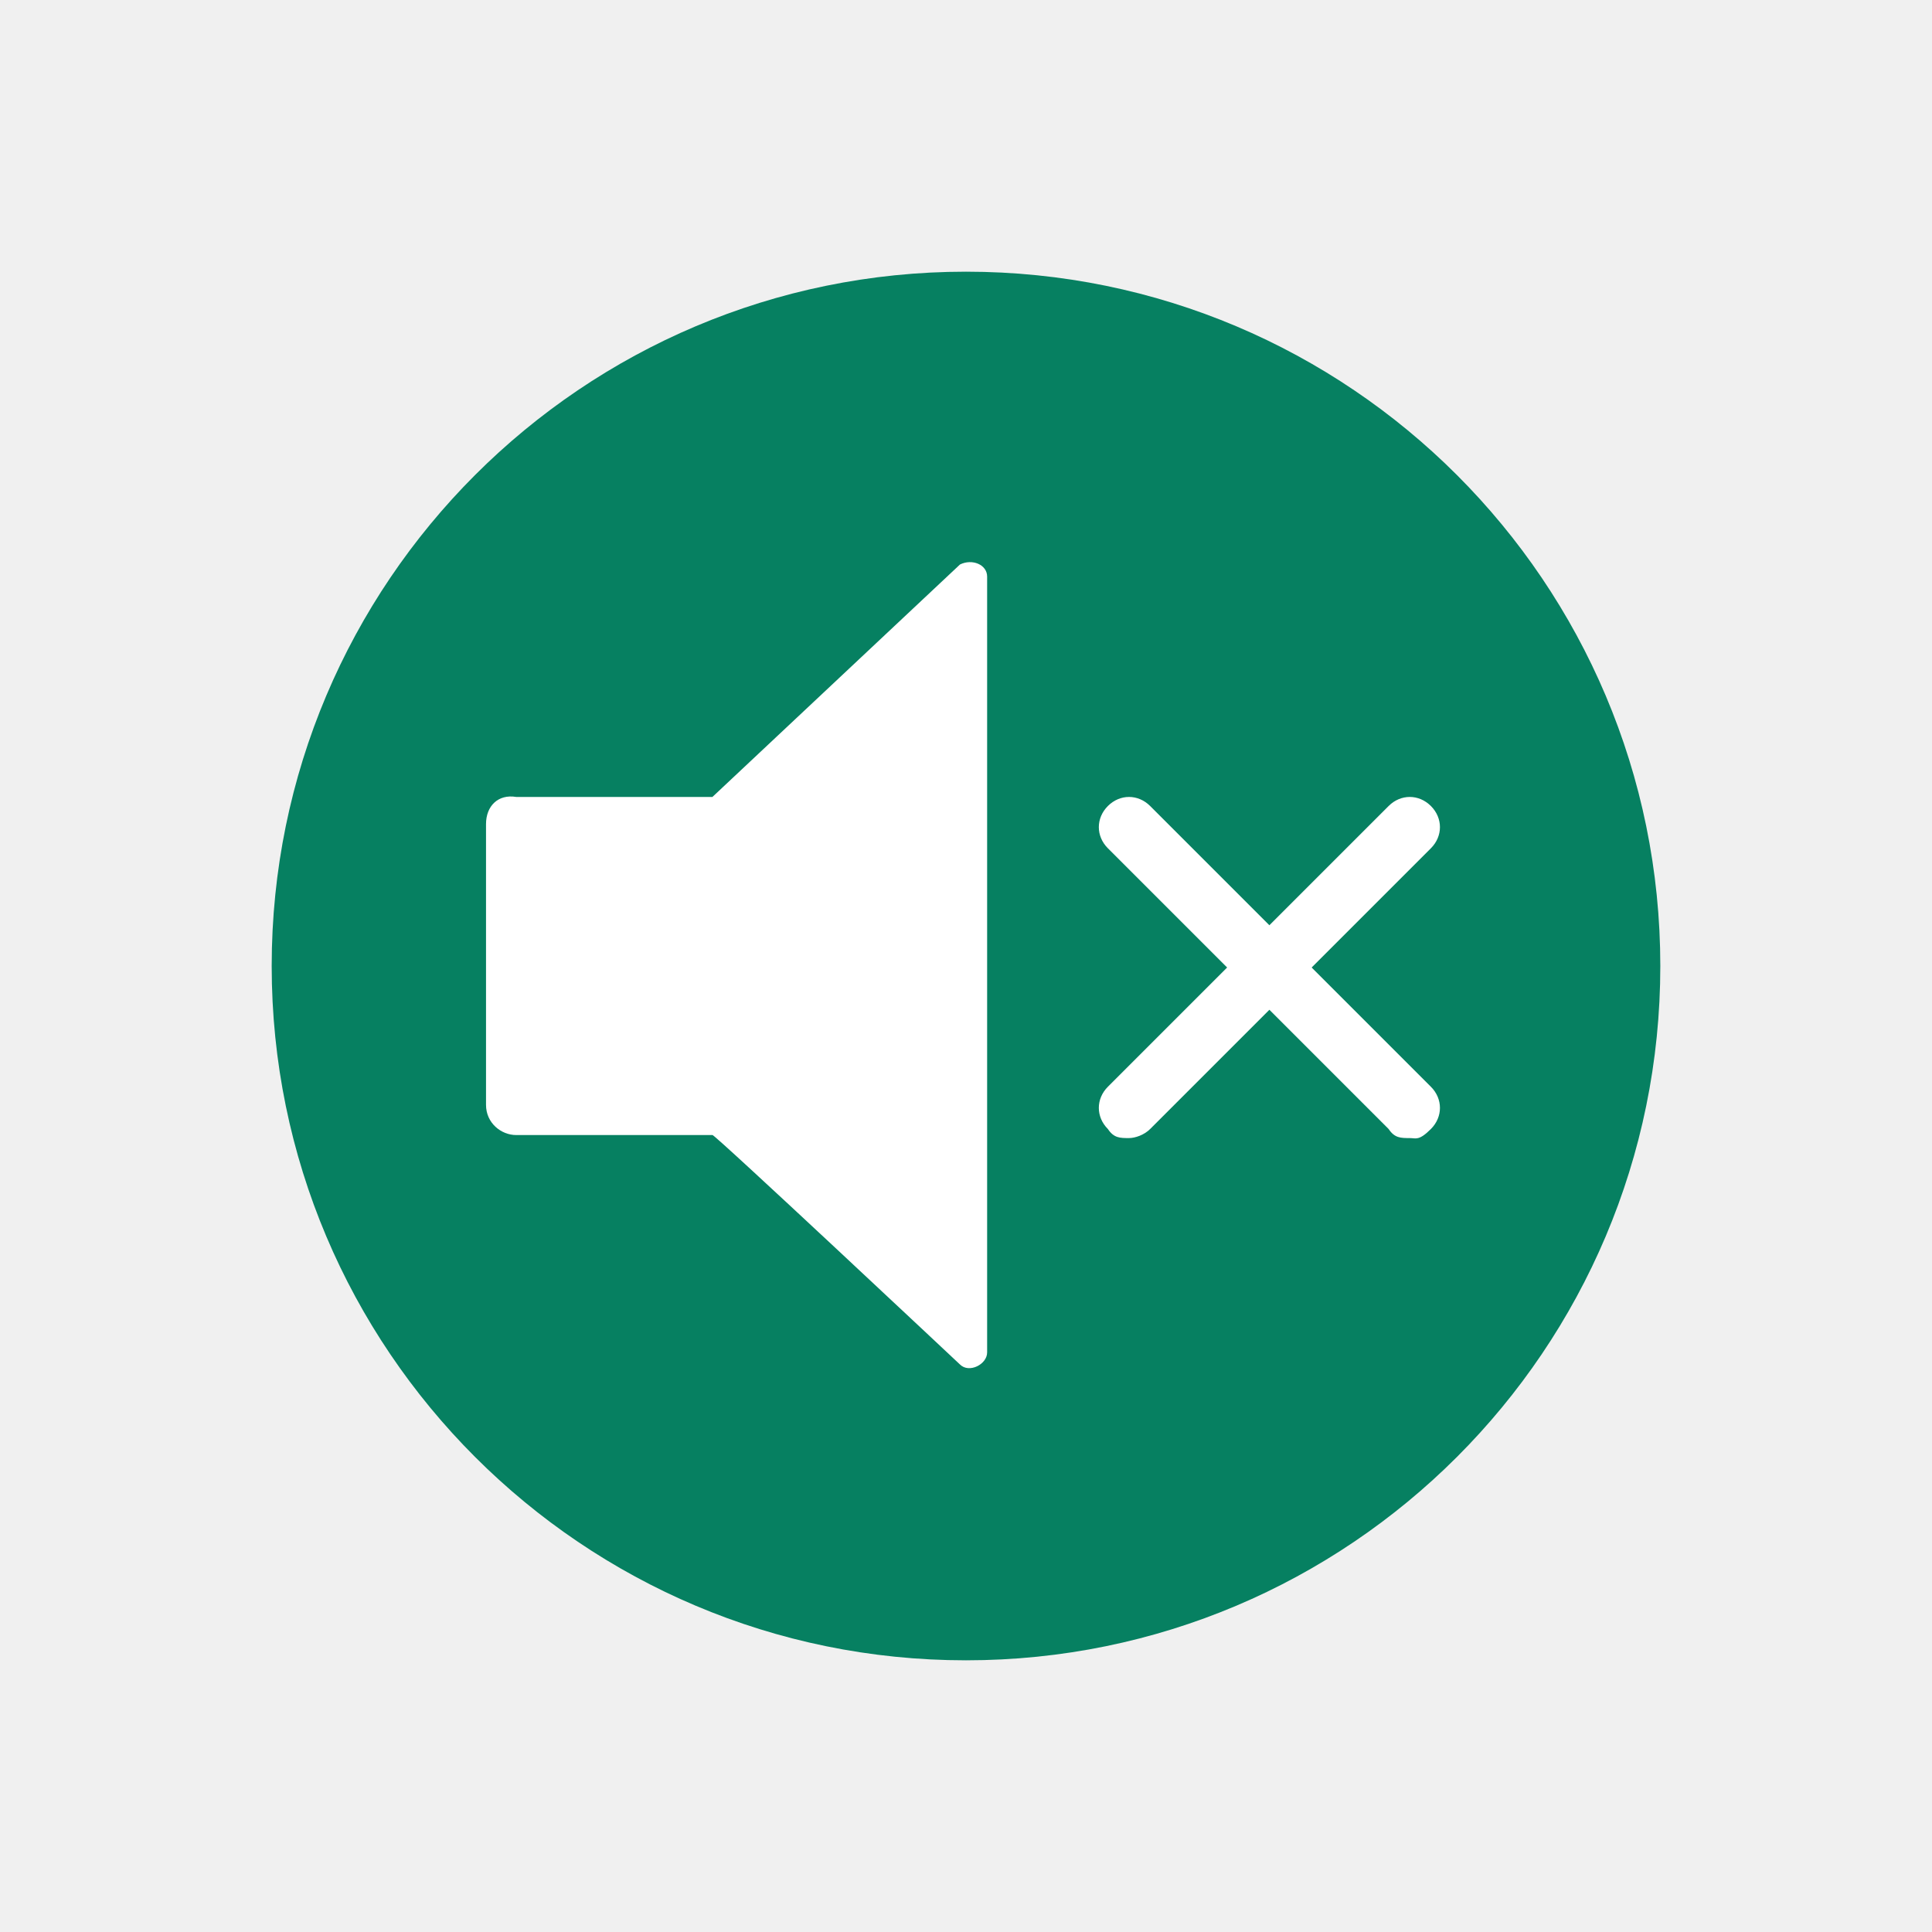
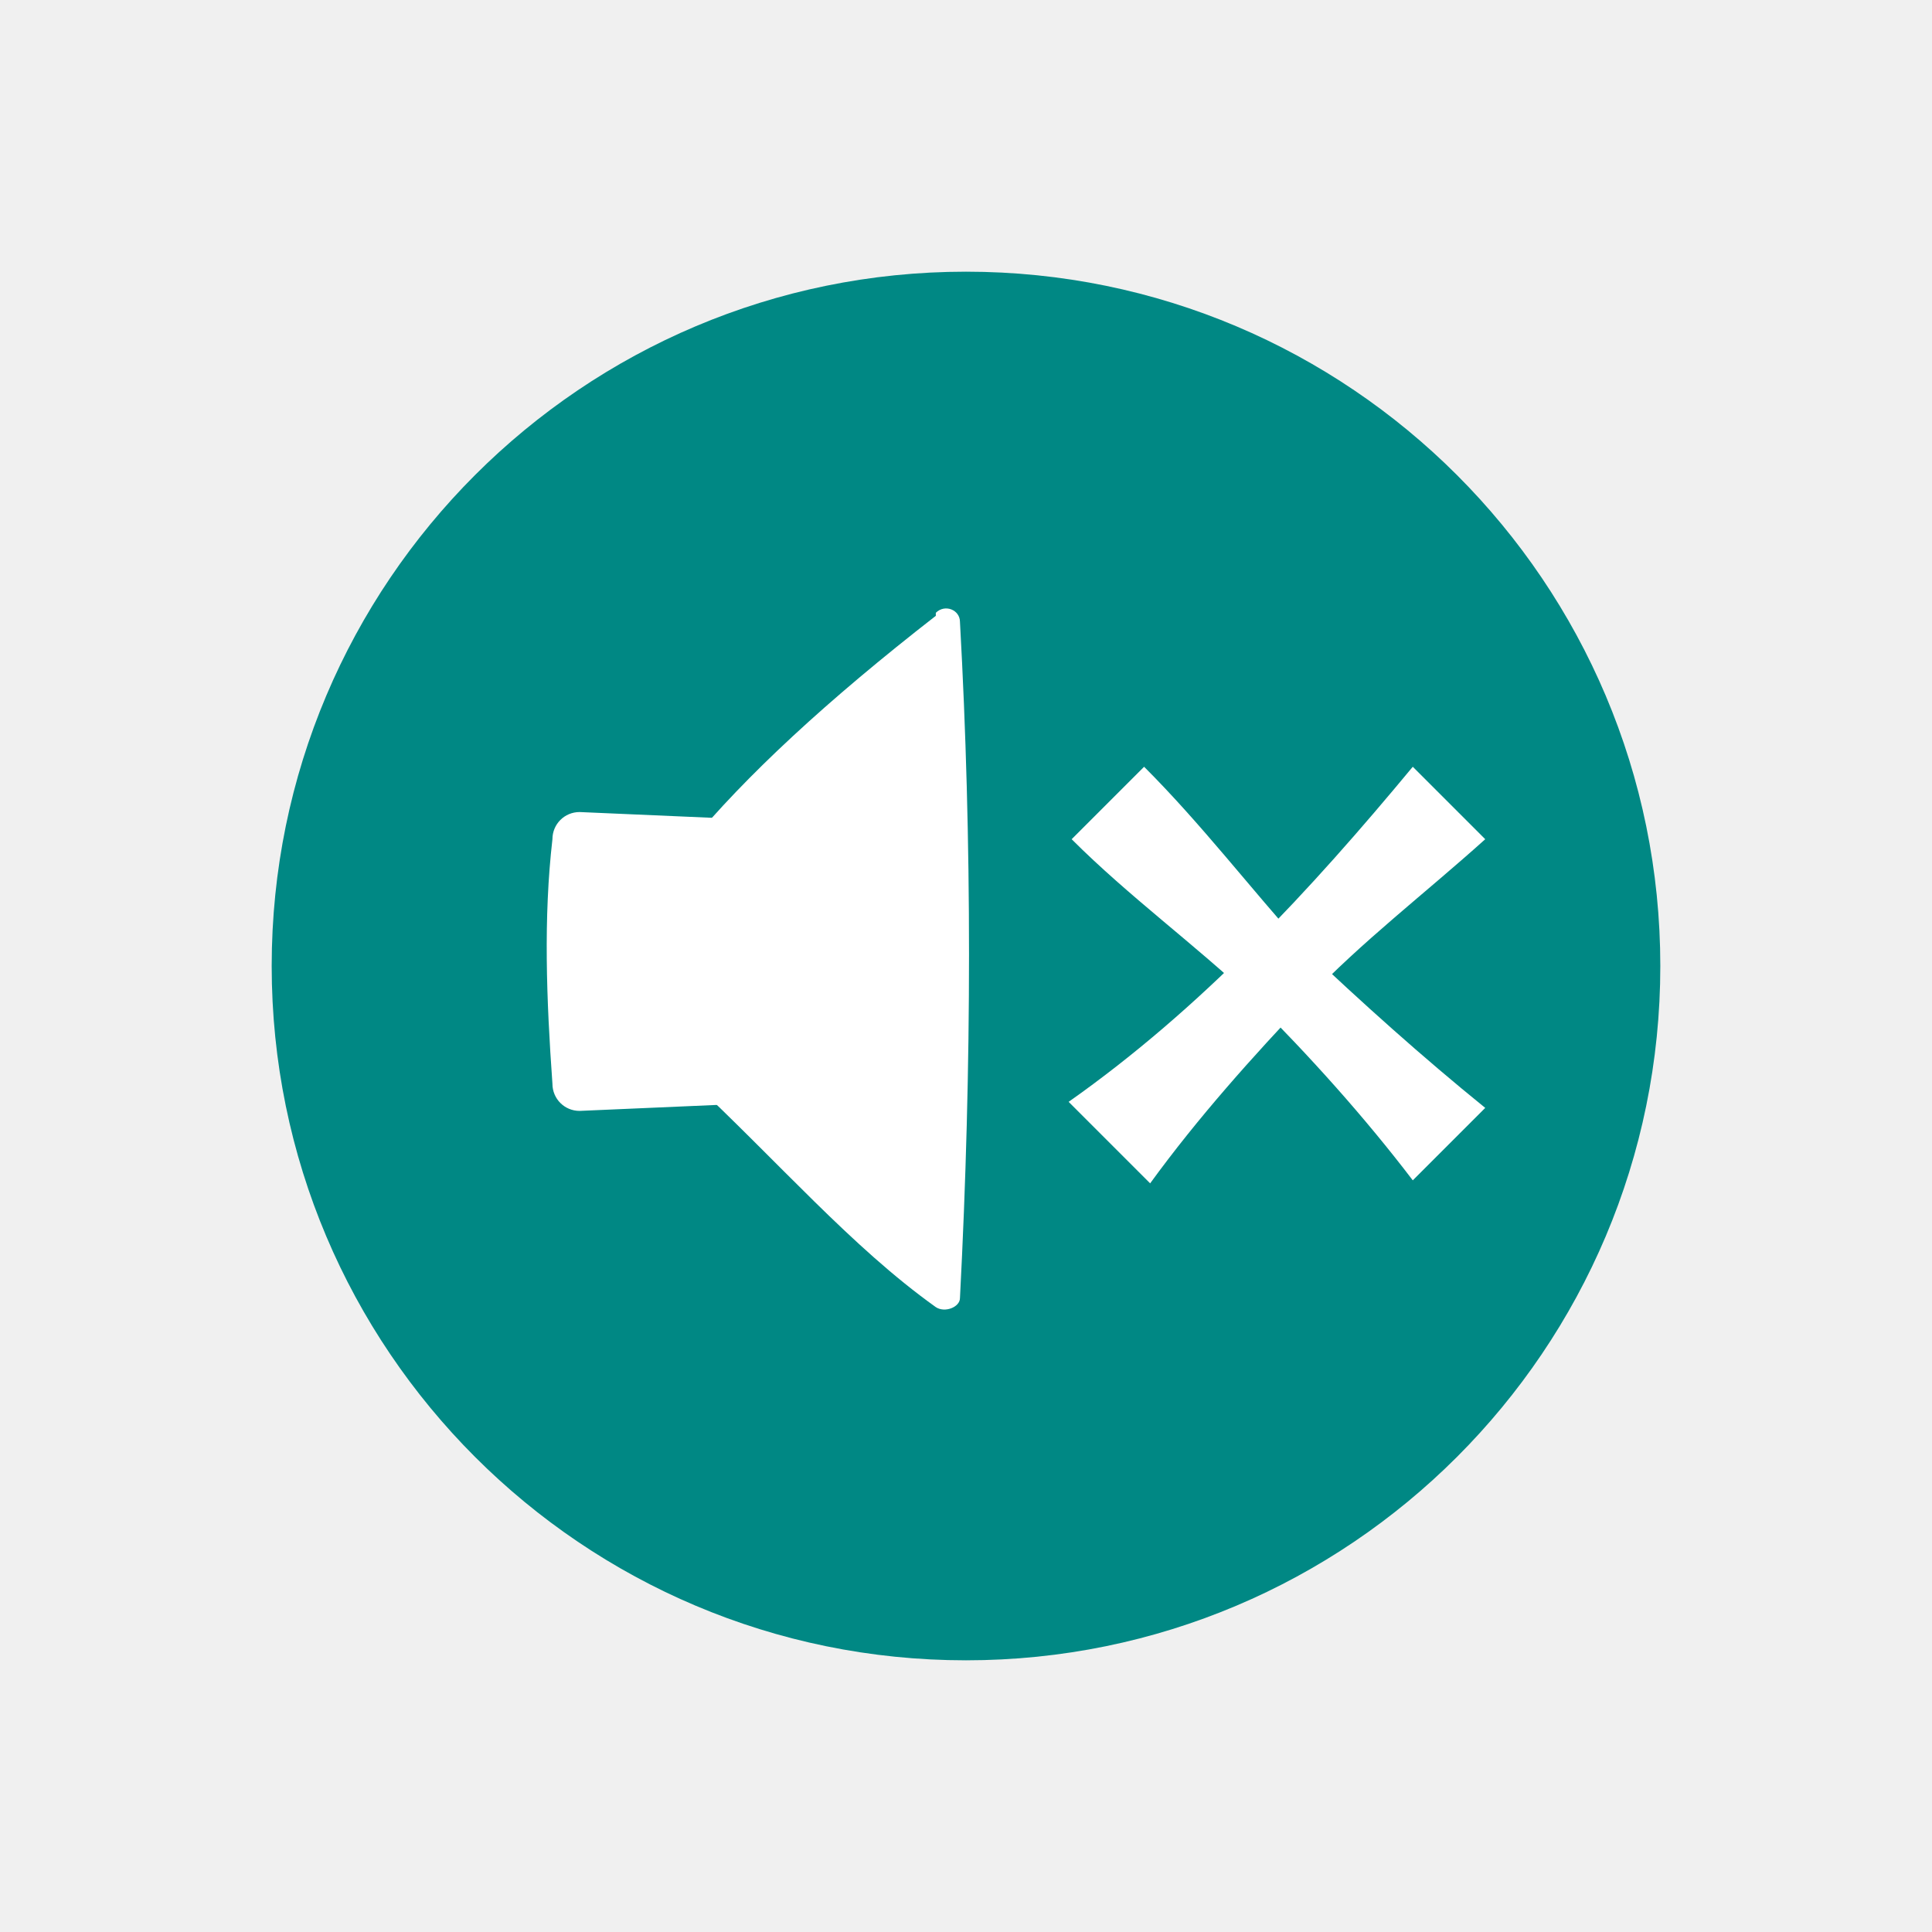
<svg xmlns="http://www.w3.org/2000/svg" id="Layer_1" version="1.1" viewBox="0 0 64 64">
  <defs>
    <style>
      .st0 {
+         fill: none;
+       }
+ 
+       .st1 {
        fill: #fff;
      }

-       .st1 {
-         fill: #068061;
+       .st2 {
+         fill: #008884;
      }
    </style>
  </defs>
-   <circle class="st1" cx="32" cy="32" r="23" />
-   <path class="st0" d="M31.8,18.7l-8.2,7.7h-6.5c-.6-.1-1,.3-1,.9v9.3c0,.6.5,1,1,1h6.5c0-.1,8.2,7.6,8.2,7.6.3.3.9,0,.9-.4v-25.7c0-.4-.5-.6-.9-.4Z" />
+   <circle class="st2" cx="32" cy="-51.6" r="23" />
+   <path class="st1" d="M31.8-64.9l-8.2,7.7h-6.5c-.6-.1-1,.3-1,.9v9.3c0,.6.5,1,1,1h6.5c0,0,8.2,7.6,8.2,7.6.3.3.9,0,.9-.4v-25.7c0-.4-.5-.6-.9-.4Z" />
  <g>
-     <path class="st0" d="M46.7,37.7c-.3,0-.5,0-.7-.3l-9.3-9.3c-.4-.4-.4-1,0-1.4s1-.4,1.4,0l9.3,9.3c.4.4.4,1,0,1.4s-.5.3-.7.3Z" />
-     <path class="st0" d="M37.4,37.7c-.3,0-.5,0-.7-.3-.4-.4-.4-1,0-1.4l9.3-9.3c.4-.4,1-.4,1.4,0s.4,1,0,1.4l-9.3,9.3c-.2.2-.5.3-.7.3Z" />
+     <path class="st1" d="M46.7-45.9c-.3,0-.5,0-.7-.3l-9.3-9.3c-.4-.4-.4-1,0-1.4s1-.4,1.4,0l9.3,9.3c.4.4.4,1,0,1.4s-.5.3-.7.3Z" />
+     <path class="st1" d="M37.4-45.9c-.3,0-.5,0-.7-.3-.4-.4-.4-1,0-1.4l9.3-9.3c.4-.4,1-.4,1.4,0s.4,1,0,1.4l-9.3,9.3c-.2.2-.5.3-.7.3Z" />
  </g>
+   <circle class="st2" cx="32" cy="32" r="23" />
+   <g>
+     <circle class="st0" cx="35" cy="32" r="12.3" />
+     <circle class="st0" cx="35" cy="32" r="8" />
+     <circle class="st0" cx="35" cy="32" r="3.6" />
+   </g>
+   <g>
+     <path class="st1" d="M23.8,36.6l-4.6.2c-.5,0-.9-.4-.9-.9-.2-2.8-.3-5.5,0-8.1,0-.5.4-.9.9-.9l4.6.2v9.4Z" />
+     <path class="st1" d="M31,20.4c-3.6,2.8-6.3,5.3-8.2,7.6l-.2.2h0v7.3h0s.2.2.2.2c3,2.8,5.4,5.6,8.2,7.6.3.2.8,0,.8-.3.4-7.7.4-15.2,0-22.4,0-.4-.5-.6-.8-.3Z" />
+   </g>
+   <path class="st1" d="M89.9,26.7c2.5-1.9,4.9-3.9,7.5-5.6,0,0,1.6,2.6,1.6,2.6-2.7,1.7-5.5,3-8.3,4.4,0,0-.9-1.4-.9-1.4h0Z" />
+   <path class="st1" d="M90.7,35.9c2.8,1.4,5.7,2.7,8.3,4.5,0,0-1.5,2.5-1.5,2.5-2.7-1.5-5.1-3.6-7.6-5.5,0,0,.9-1.4.9-1.4h0Z" />
+   <path class="st1" d="M35.4,36.5c4.4-3.1,8-7,11.4-11.1,0,0,2.4,2.4,2.4,2.4-2,1.8-4.1,3.4-5.9,5.3-1.8,1.9-3.6,3.9-5.2,6.1l-2.7-2.7h0Z" />
+   <g>
+     <circle class="st2" cx="-45.4" cy="32" r="23" />
+     <g>
+       <circle class="st0" cx="-42.4" cy="32" r="12.3" />
+       <circle class="st0" cx="-42.4" cy="32" r="8" />
+       <circle class="st0" cx="-42.4" cy="32" r="3.6" />
+     </g>
+     <path class="st2" d="M-41.7,51.9V11.1s-22.7-3.6-25.4,16.2c-4.1,29.7,25.4,24.6,25.4,24.6Z" />
+     <g>
+       <path class="st1" d="M-53.6,36.6l-4.6.2c-.5,0-.9-.4-.9-.9-.2-2.8-.3-5.5,0-8.1,0-.5.4-.9.9-.9l4.6.2v9.4Z" />
+       <path class="st1" d="M-46.5,20.4c-3.6,2.8-6.3,5.3-8.2,7.6l-.2.2h0v7.3h0s.2.2.2.2c3,2.8,5.4,5.6,8.2,7.6.3.2.8,0,.8-.3.4-7.7.4-15.2,0-22.4,0-.4-.5-.6-.8-.3Z" />
+     </g>
+     <g>
+       <path class="st1" d="M-42.4,26.7c2.5-1.9,4.9-3.9,7.5-5.6,0,0,1.6,2.6,1.6,2.6-2.7,1.7-5.5,3-8.3,4.4,0,0-.9-1.4-.9-1.4h0Z" />
+       <path class="st1" d="M-41.5,35.9c2.8,1.4,5.7,2.7,8.3,4.5,0,0-1.5,2.5-1.5,2.5-2.7-1.5-5.1-3.6-7.6-5.5,0,0,.9-1.4.9-1.4h0Z" />
+       <path class="st1" d="M-40.2,31.2c2.8-.3,6.8-.7,9.6-.9,0,0,0,3.4,0,3.4-2.8-.2-6.8-.6-9.6-.9,0,0,0-1.7,0-1.7h0Z" />
+     </g>
+   </g>
+   <path class="st1" d="M46.8,39.1c-1.6-2.1-3.4-4.1-5.3-6-1.9-1.8-4.1-3.4-6-5.3,0,0,2.4-2.4,2.4-2.4,1.9,1.9,3.5,4,5.3,6,1.9,1.8,3.9,3.6,6,5.3,0,0-2.4,2.4-2.4,2.4h0Z" />
+   <circle class="st2" cx="-113.9" cy="32" r="23" />
+   <g>
+     <circle class="st0" cx="-110.9" cy="32" r="12.3" />
+     <circle class="st0" cx="-110.9" cy="32" r="8" />
+     <circle class="st0" cx="-110.9" cy="32" r="3.6" />
+   </g>
+   <path class="st2" d="M-110.2,51.9V11.1s-22.7-3.6-25.4,16.2c-4.1,29.7,25.4,24.6,25.4,24.6Z" />
+   <g>
+     <path class="st1" d="M-122.1,36.6l-4.6.2c-.5,0-.9-.4-.9-.9-.2-2.8-.3-5.5,0-8.1,0-.5.4-.9.9-.9l4.6.2v9.4Z" />
+     <path class="st1" d="M-114.9,20.4c-3.6,2.8-6.3,5.3-8.2,7.6l-.2.2h0v7.3h0s.2.2.2.2c3,2.8,5.4,5.6,8.2,7.6.3.2.8,0,.8-.3.4-7.7.4-15.2,0-22.4,0-.4-.5-.6-.8-.3Z" />
+   </g>
+   <path class="st1" d="M-110.4,36.5c4.4-3.1,8-7,11.4-11.1,0,0,2.4,2.4,2.4,2.4-2,1.8-4.1,3.4-5.9,5.3-1.8,1.9-3.6,3.9-5.2,6.1l-2.7-2.7h0Z" />
+   <path class="st1" d="M-99,39.1c-1.6-2.1-3.4-4.1-5.3-6-1.9-1.8-4.1-3.4-6-5.3,0,0,2.4-2.4,2.4-2.4,1.9,1.9,3.5,4,5.3,6,1.9,1.8,3.9,3.6,6,5.3,0,0-2.4,2.4-2.4,2.4h0Z" />
</svg>
